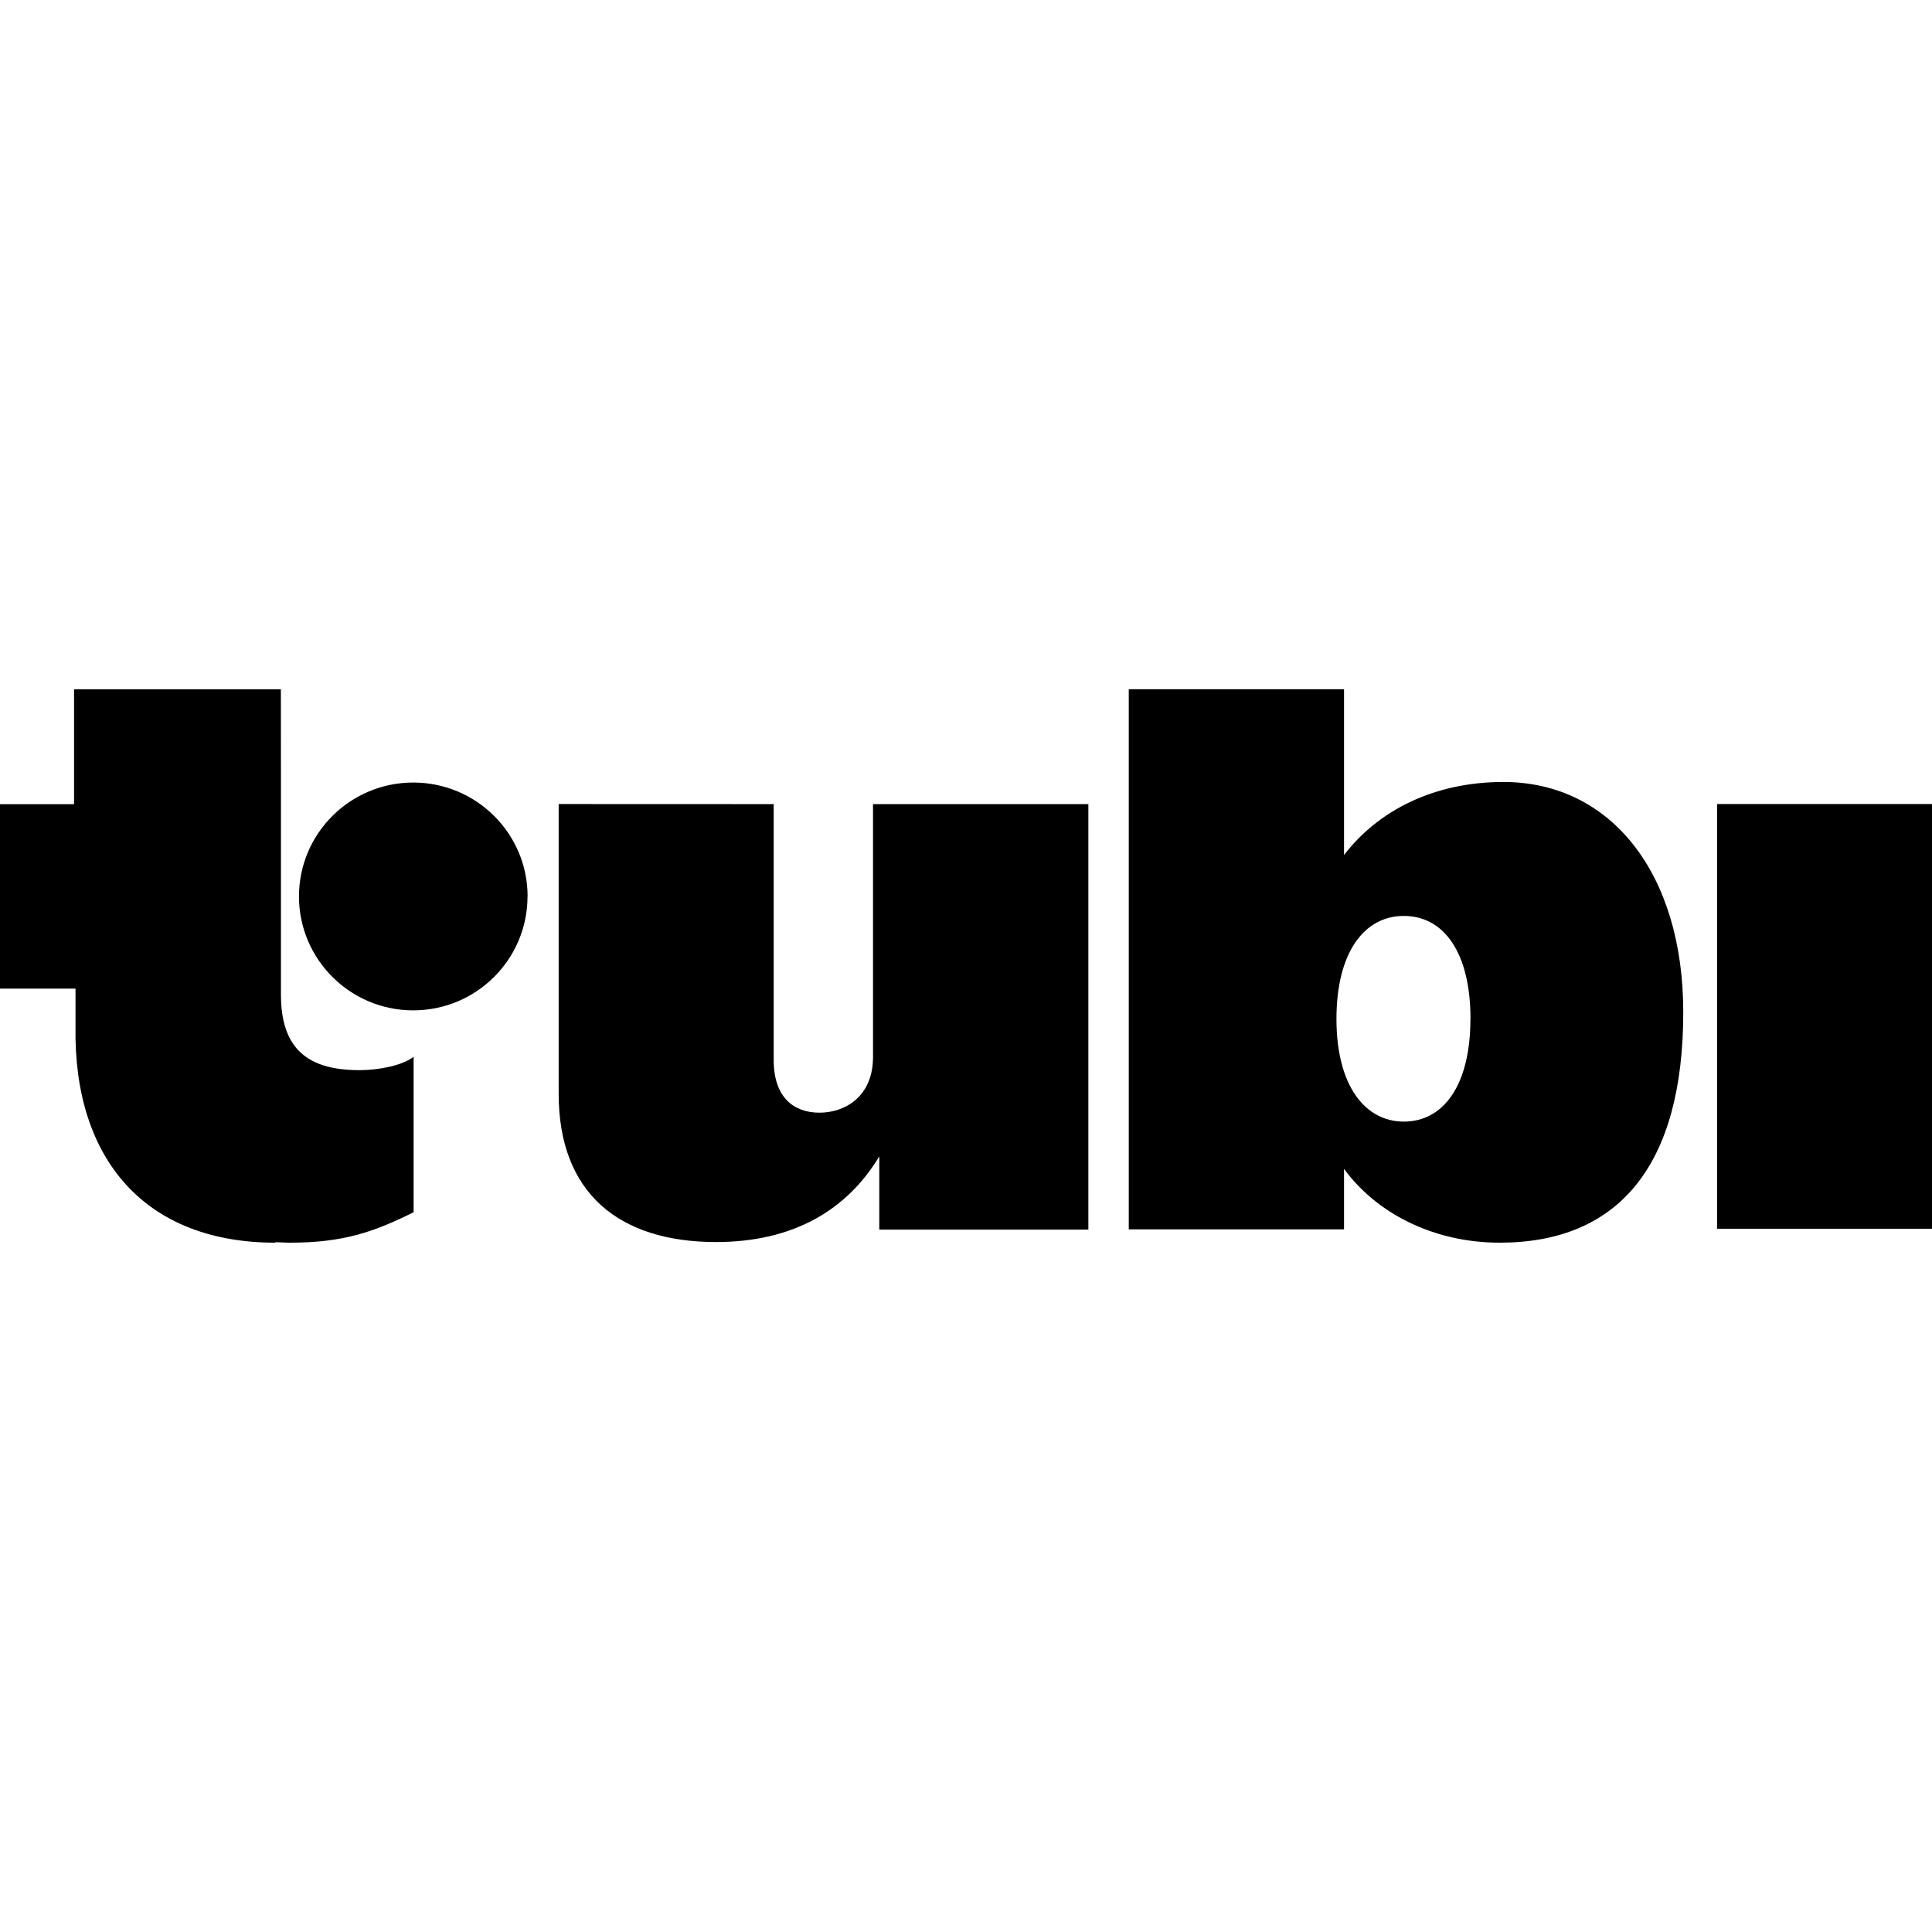
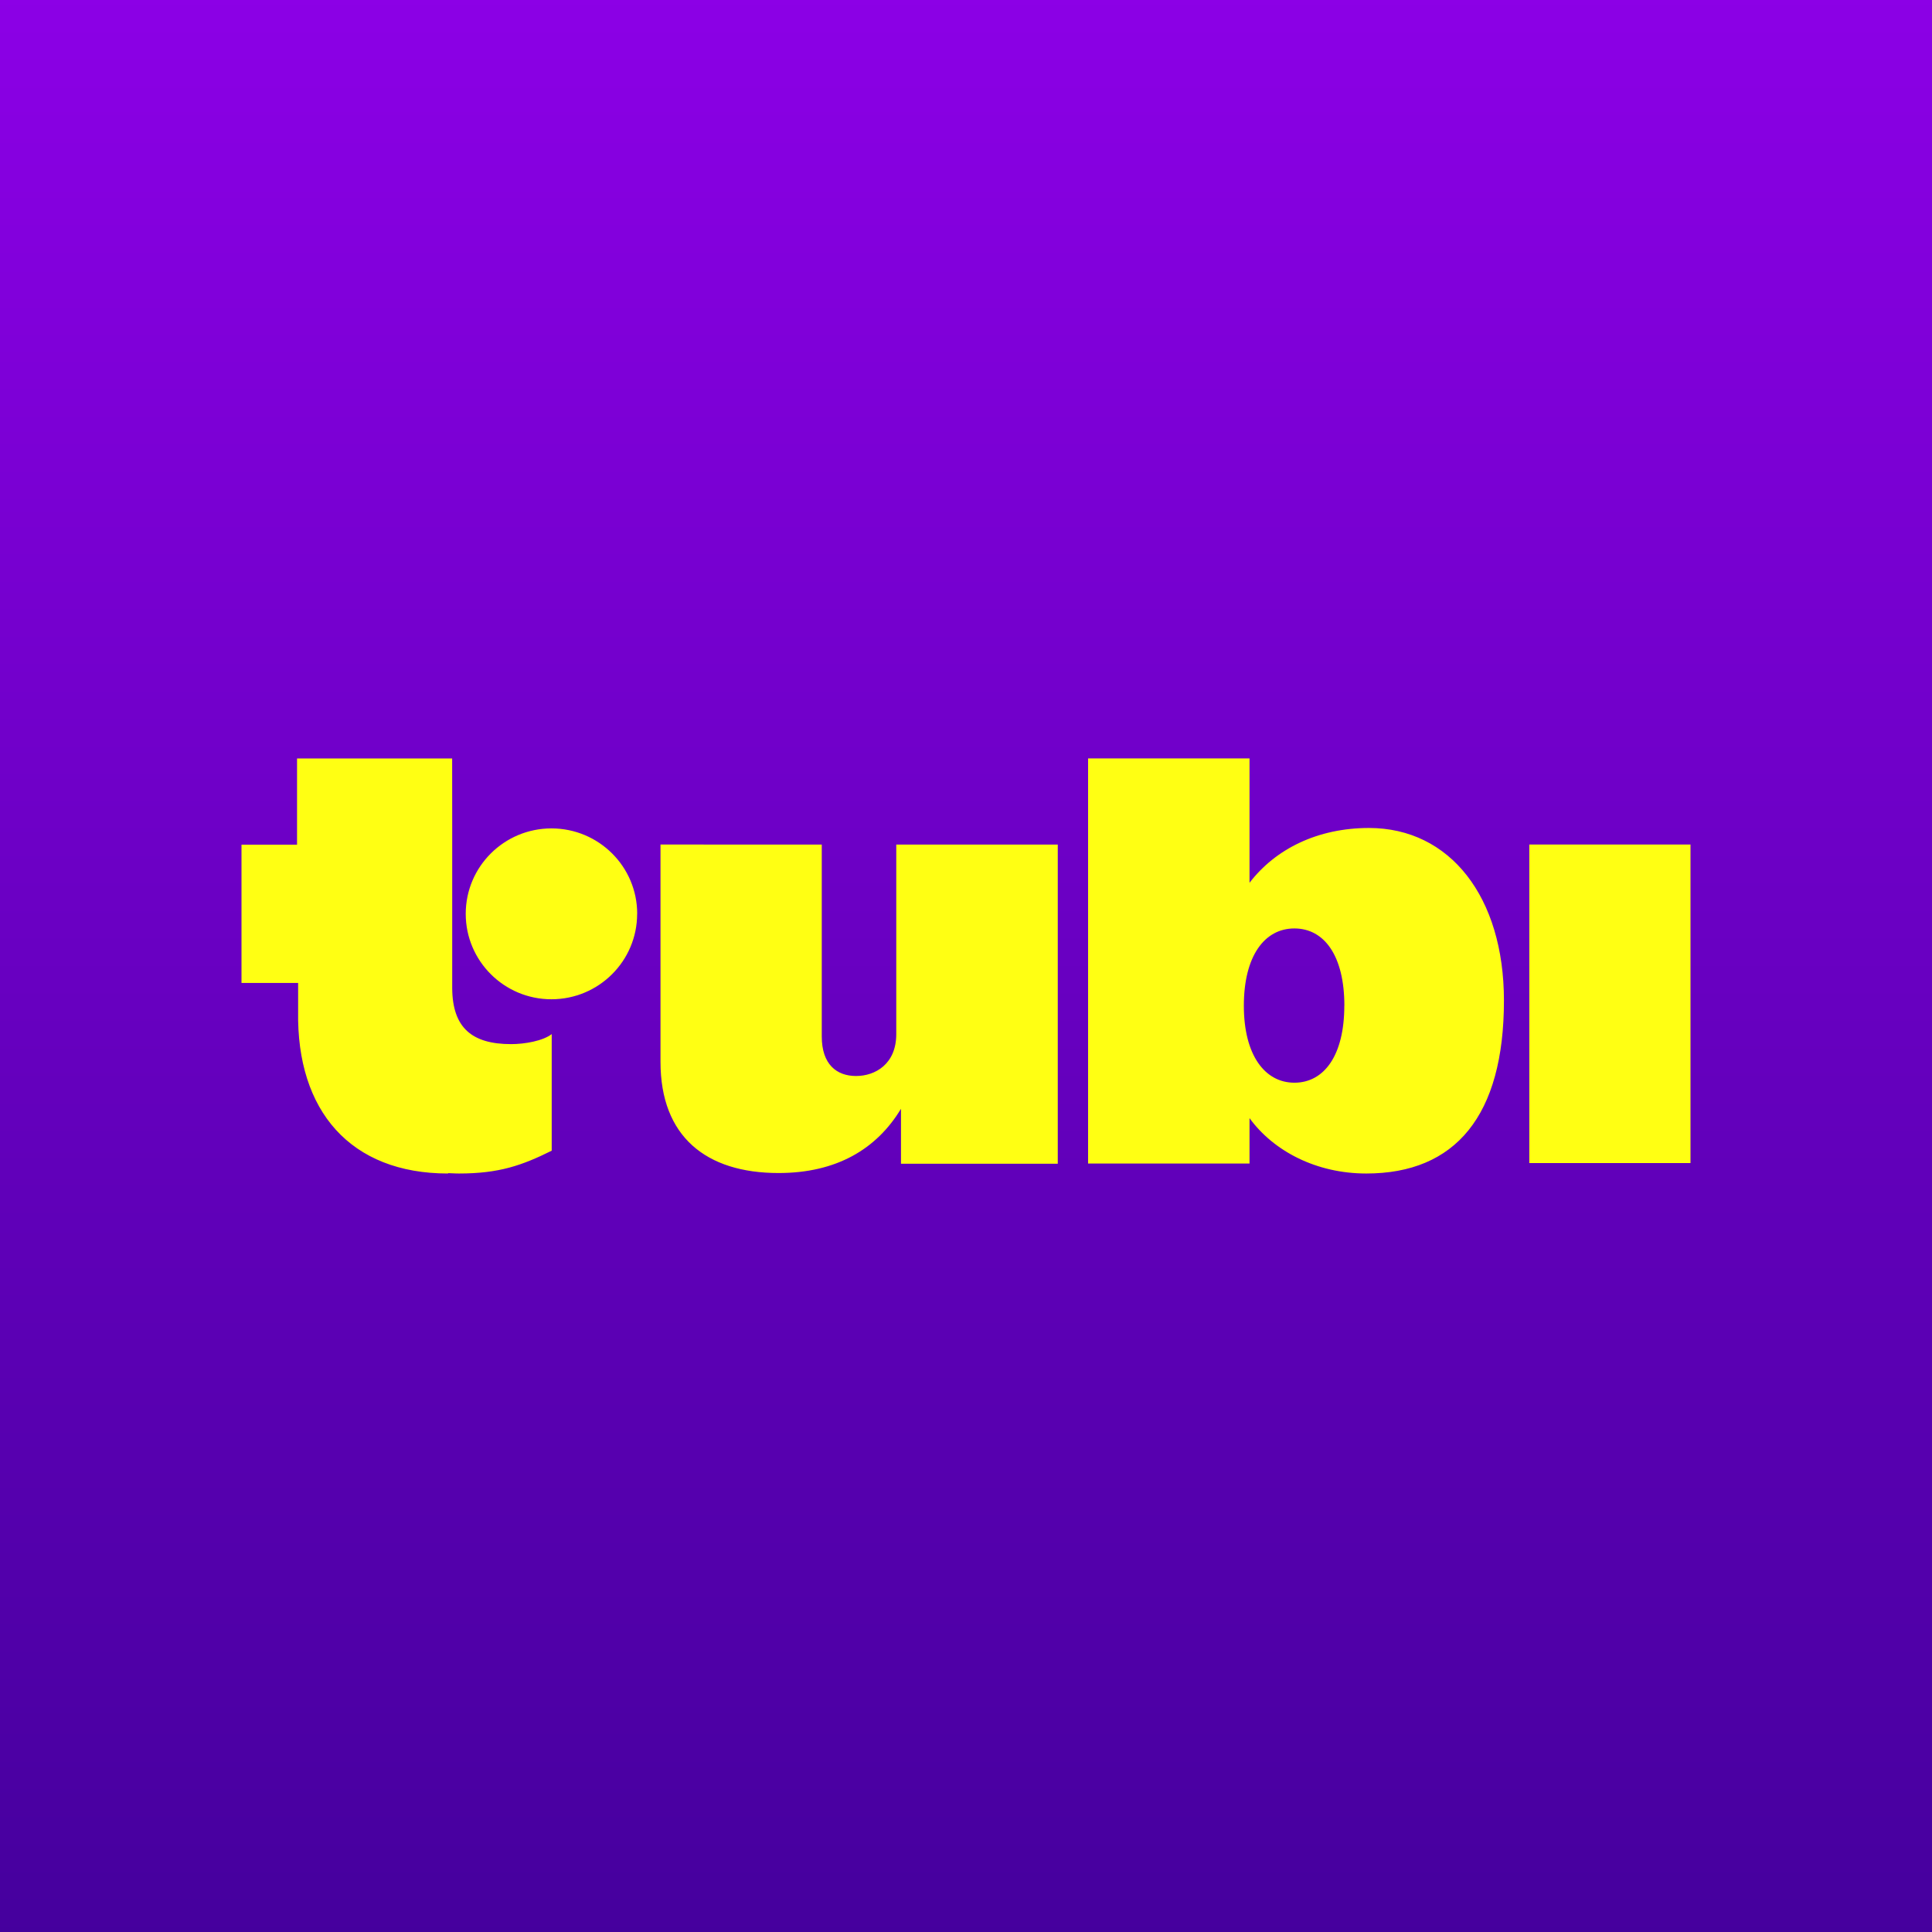
- <svg xmlns="http://www.w3.org/2000/svg" role="img" viewBox="0 0 24 24">
-   <path d="M16.696 15.272v-.752c.4.548 1.107.917 1.934.917 1.475 0 2.28-.956 2.28-2.865 0-1.714-.893-2.858-2.235-2.858-.851 0-1.55.347-1.979.908v-2.06h-2.674v6.71zm1.57-2.614c0 .827-.337 1.275-.827 1.275-.486 0-.837-.452-.837-1.275s.342-1.28.837-1.28c.495 0 .828.452.828 1.28zM6.94 9.988v3.6c0 1.236.754 1.841 1.955 1.841.959 0 1.625-.396 2.028-1.064v.91h2.597V9.989h-2.675v3.14c0 .493-.346.693-.666.693-.321 0-.568-.192-.568-.655V9.989Zm14.39 0H24v5.276h-2.67ZM6.553 11.136c0 .781-.635 1.415-1.42 1.415-.783 0-1.419-.634-1.419-1.415 0-.782.636-1.415 1.42-1.415.784 0 1.42.633 1.42 1.415zM3.49 9.702v2.668c.005.653.327.924.976.924.225 0 .526-.053.672-.166v1.931c-.49.243-.869.378-1.535.378 0 0-.069 0-.18-.006l-.003.006c-1.614 0-2.51-1.035-2.482-2.686v-.47H0V9.99h.92V8.563h2.569Z" />
+ <svg xmlns="http://www.w3.org/2000/svg" viewBox="0 0 64 64">
+   <defs>
+     <linearGradient id="tubi" x1="0" y1="0" x2="0" y2="1">
+       <stop offset="0" stop-color="#8c00e6" />
+       <stop offset="1" stop-color="#45009d" />
+     </linearGradient>
+   </defs>
+   <rect width="64" height="64" fill="url(#tubi)" />
+   <svg x="8" y="8" width="48" height="48" viewBox="0 0 24 24" fill="#ffff13">
+     <path d="M16.696 15.272v-.752c.4.548 1.107.917 1.934.917 1.475 0 2.28-.956 2.28-2.865 0-1.714-.893-2.858-2.235-2.858-.851 0-1.55.347-1.979.908v-2.06h-2.674v6.71zm1.57-2.614c0 .827-.337 1.275-.827 1.275-.486 0-.837-.452-.837-1.275s.342-1.28.837-1.28c.495 0 .828.452.828 1.28zM6.94 9.988v3.6c0 1.236.754 1.841 1.955 1.841.959 0 1.625-.396 2.028-1.064v.91h2.597V9.989h-2.675v3.14c0 .493-.346.693-.666.693-.321 0-.568-.192-.568-.655V9.989Zm14.39 0H24v5.276h-2.67ZM6.553 11.136c0 .781-.635 1.415-1.42 1.415-.783 0-1.419-.634-1.419-1.415 0-.782.636-1.415 1.42-1.415.784 0 1.42.633 1.42 1.415zM3.49 9.702v2.668c.005.653.327.924.976.924.225 0 .526-.053.672-.166v1.931c-.49.243-.869.378-1.535.378 0 0-.069 0-.18-.006l-.003.006c-1.614 0-2.51-1.035-2.482-2.686v-.47H0V9.99h.92V8.563h2.569Z" />
+   </svg>
</svg>
